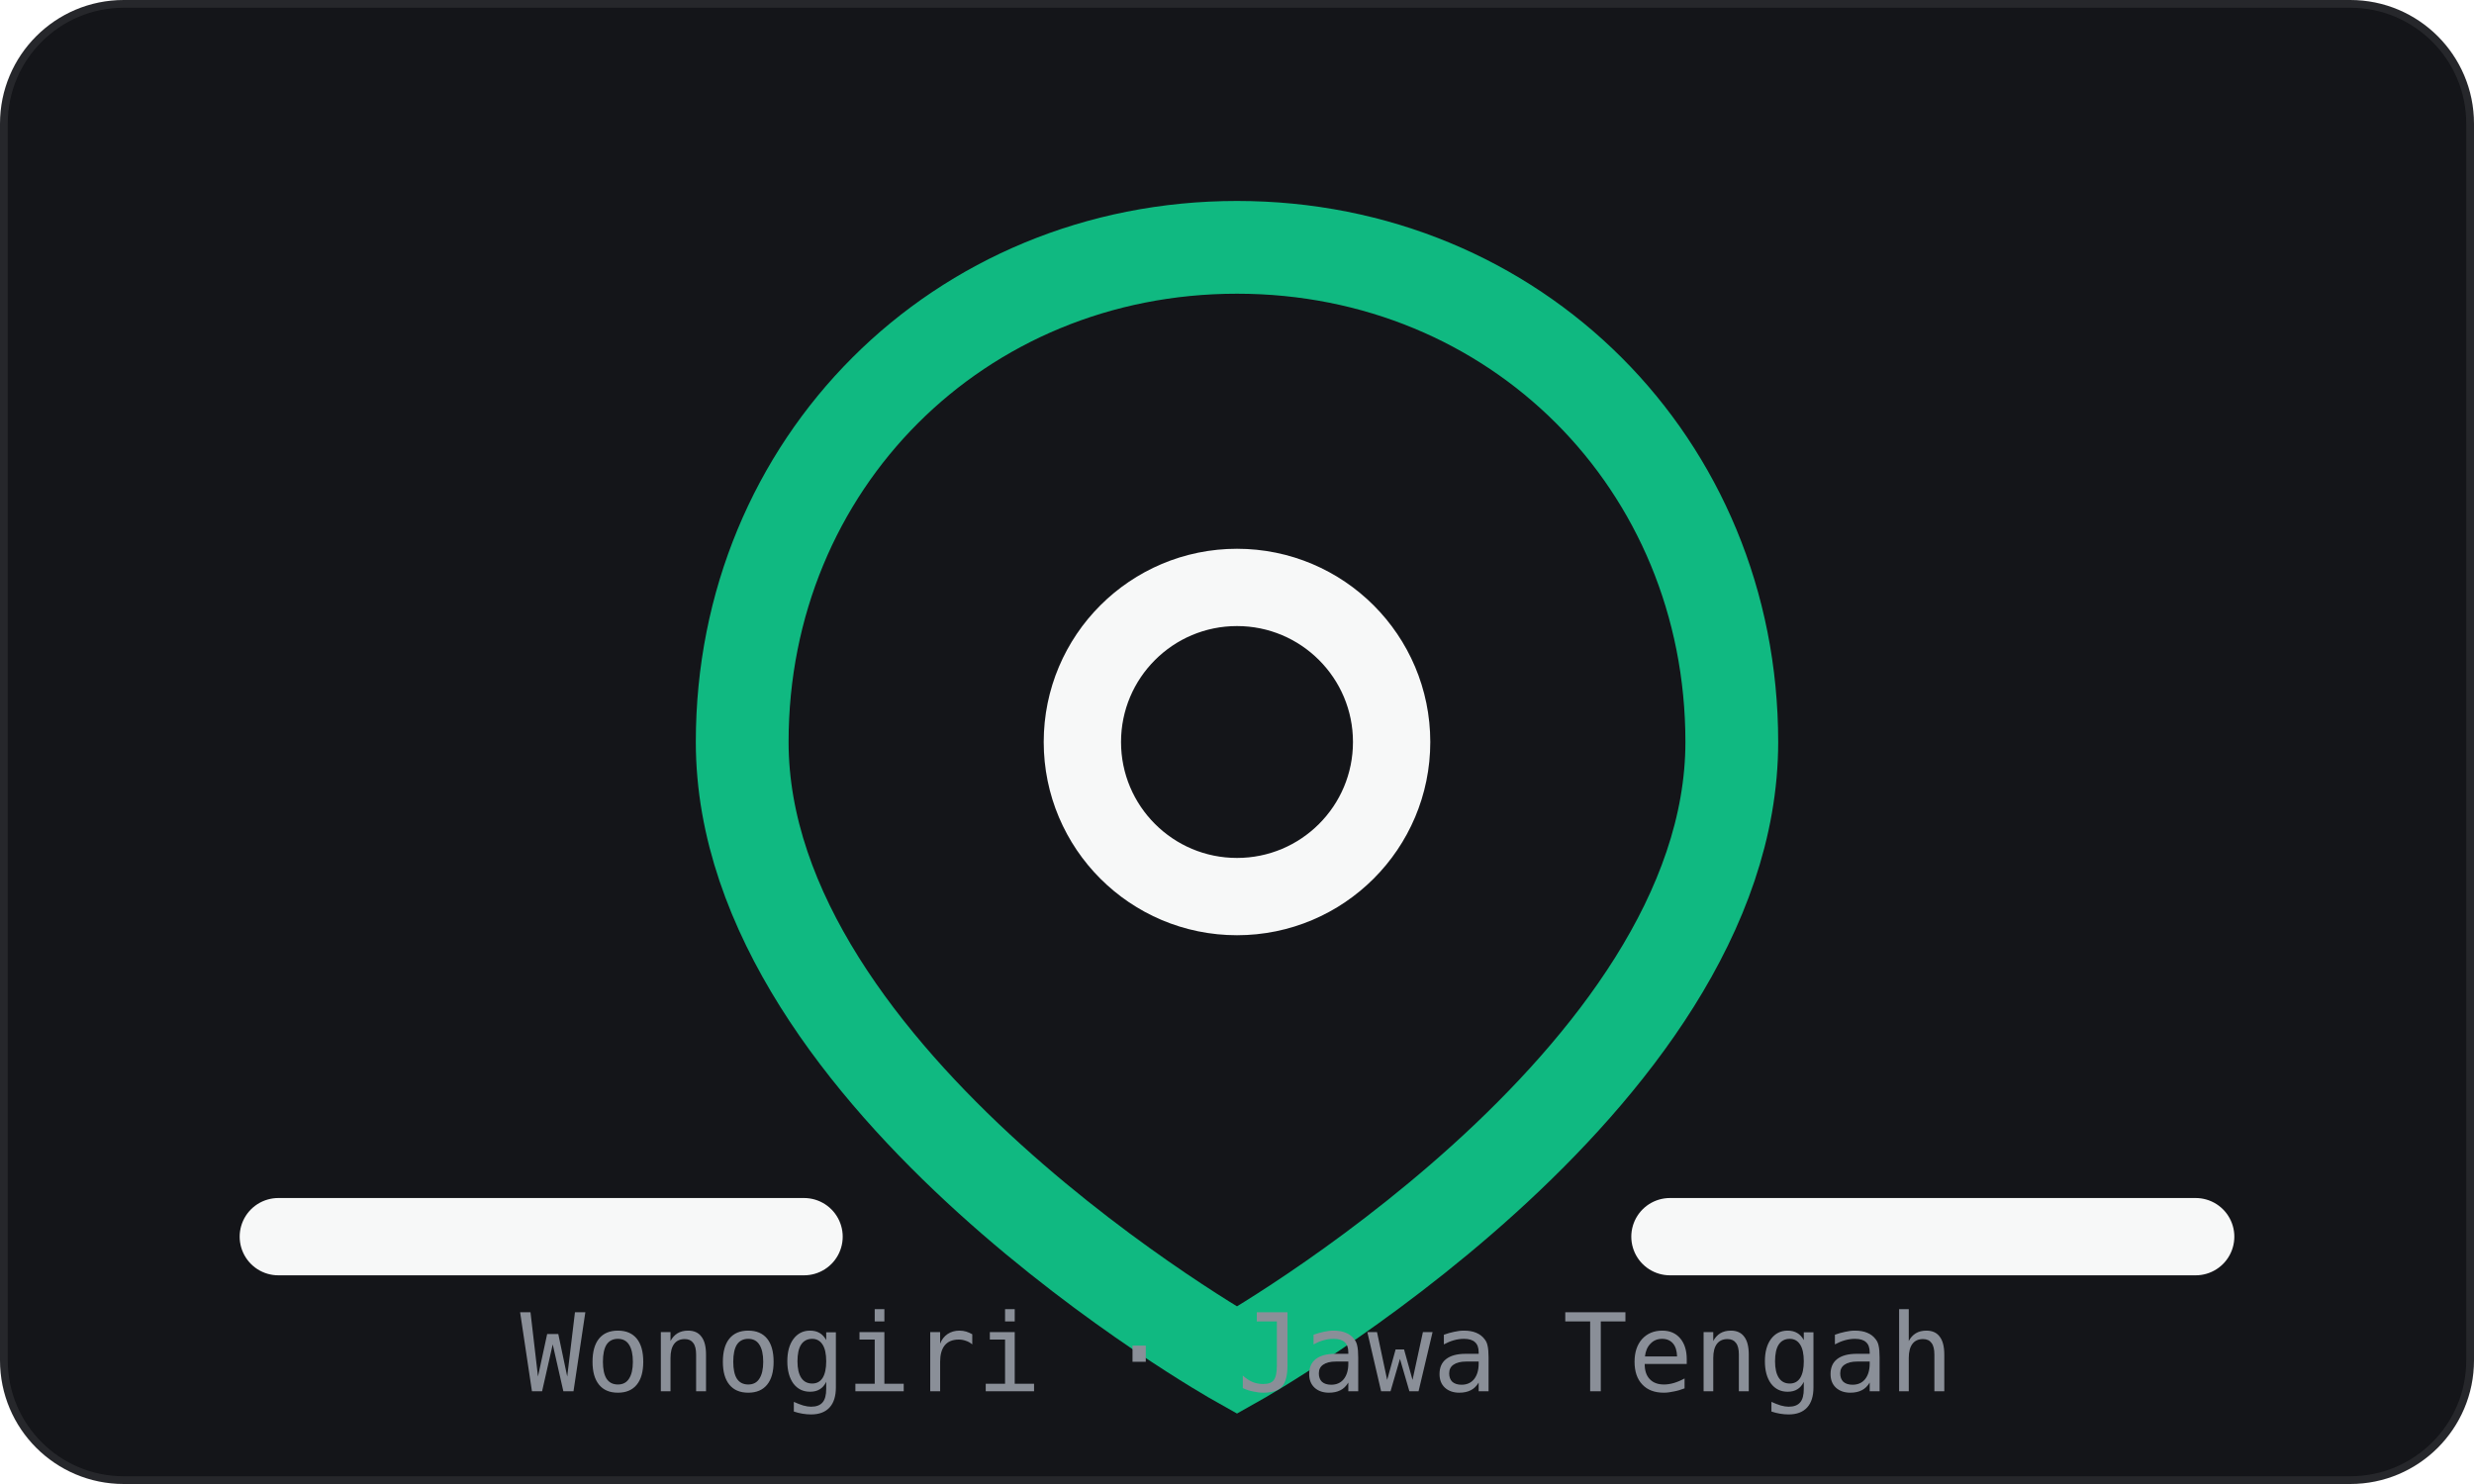
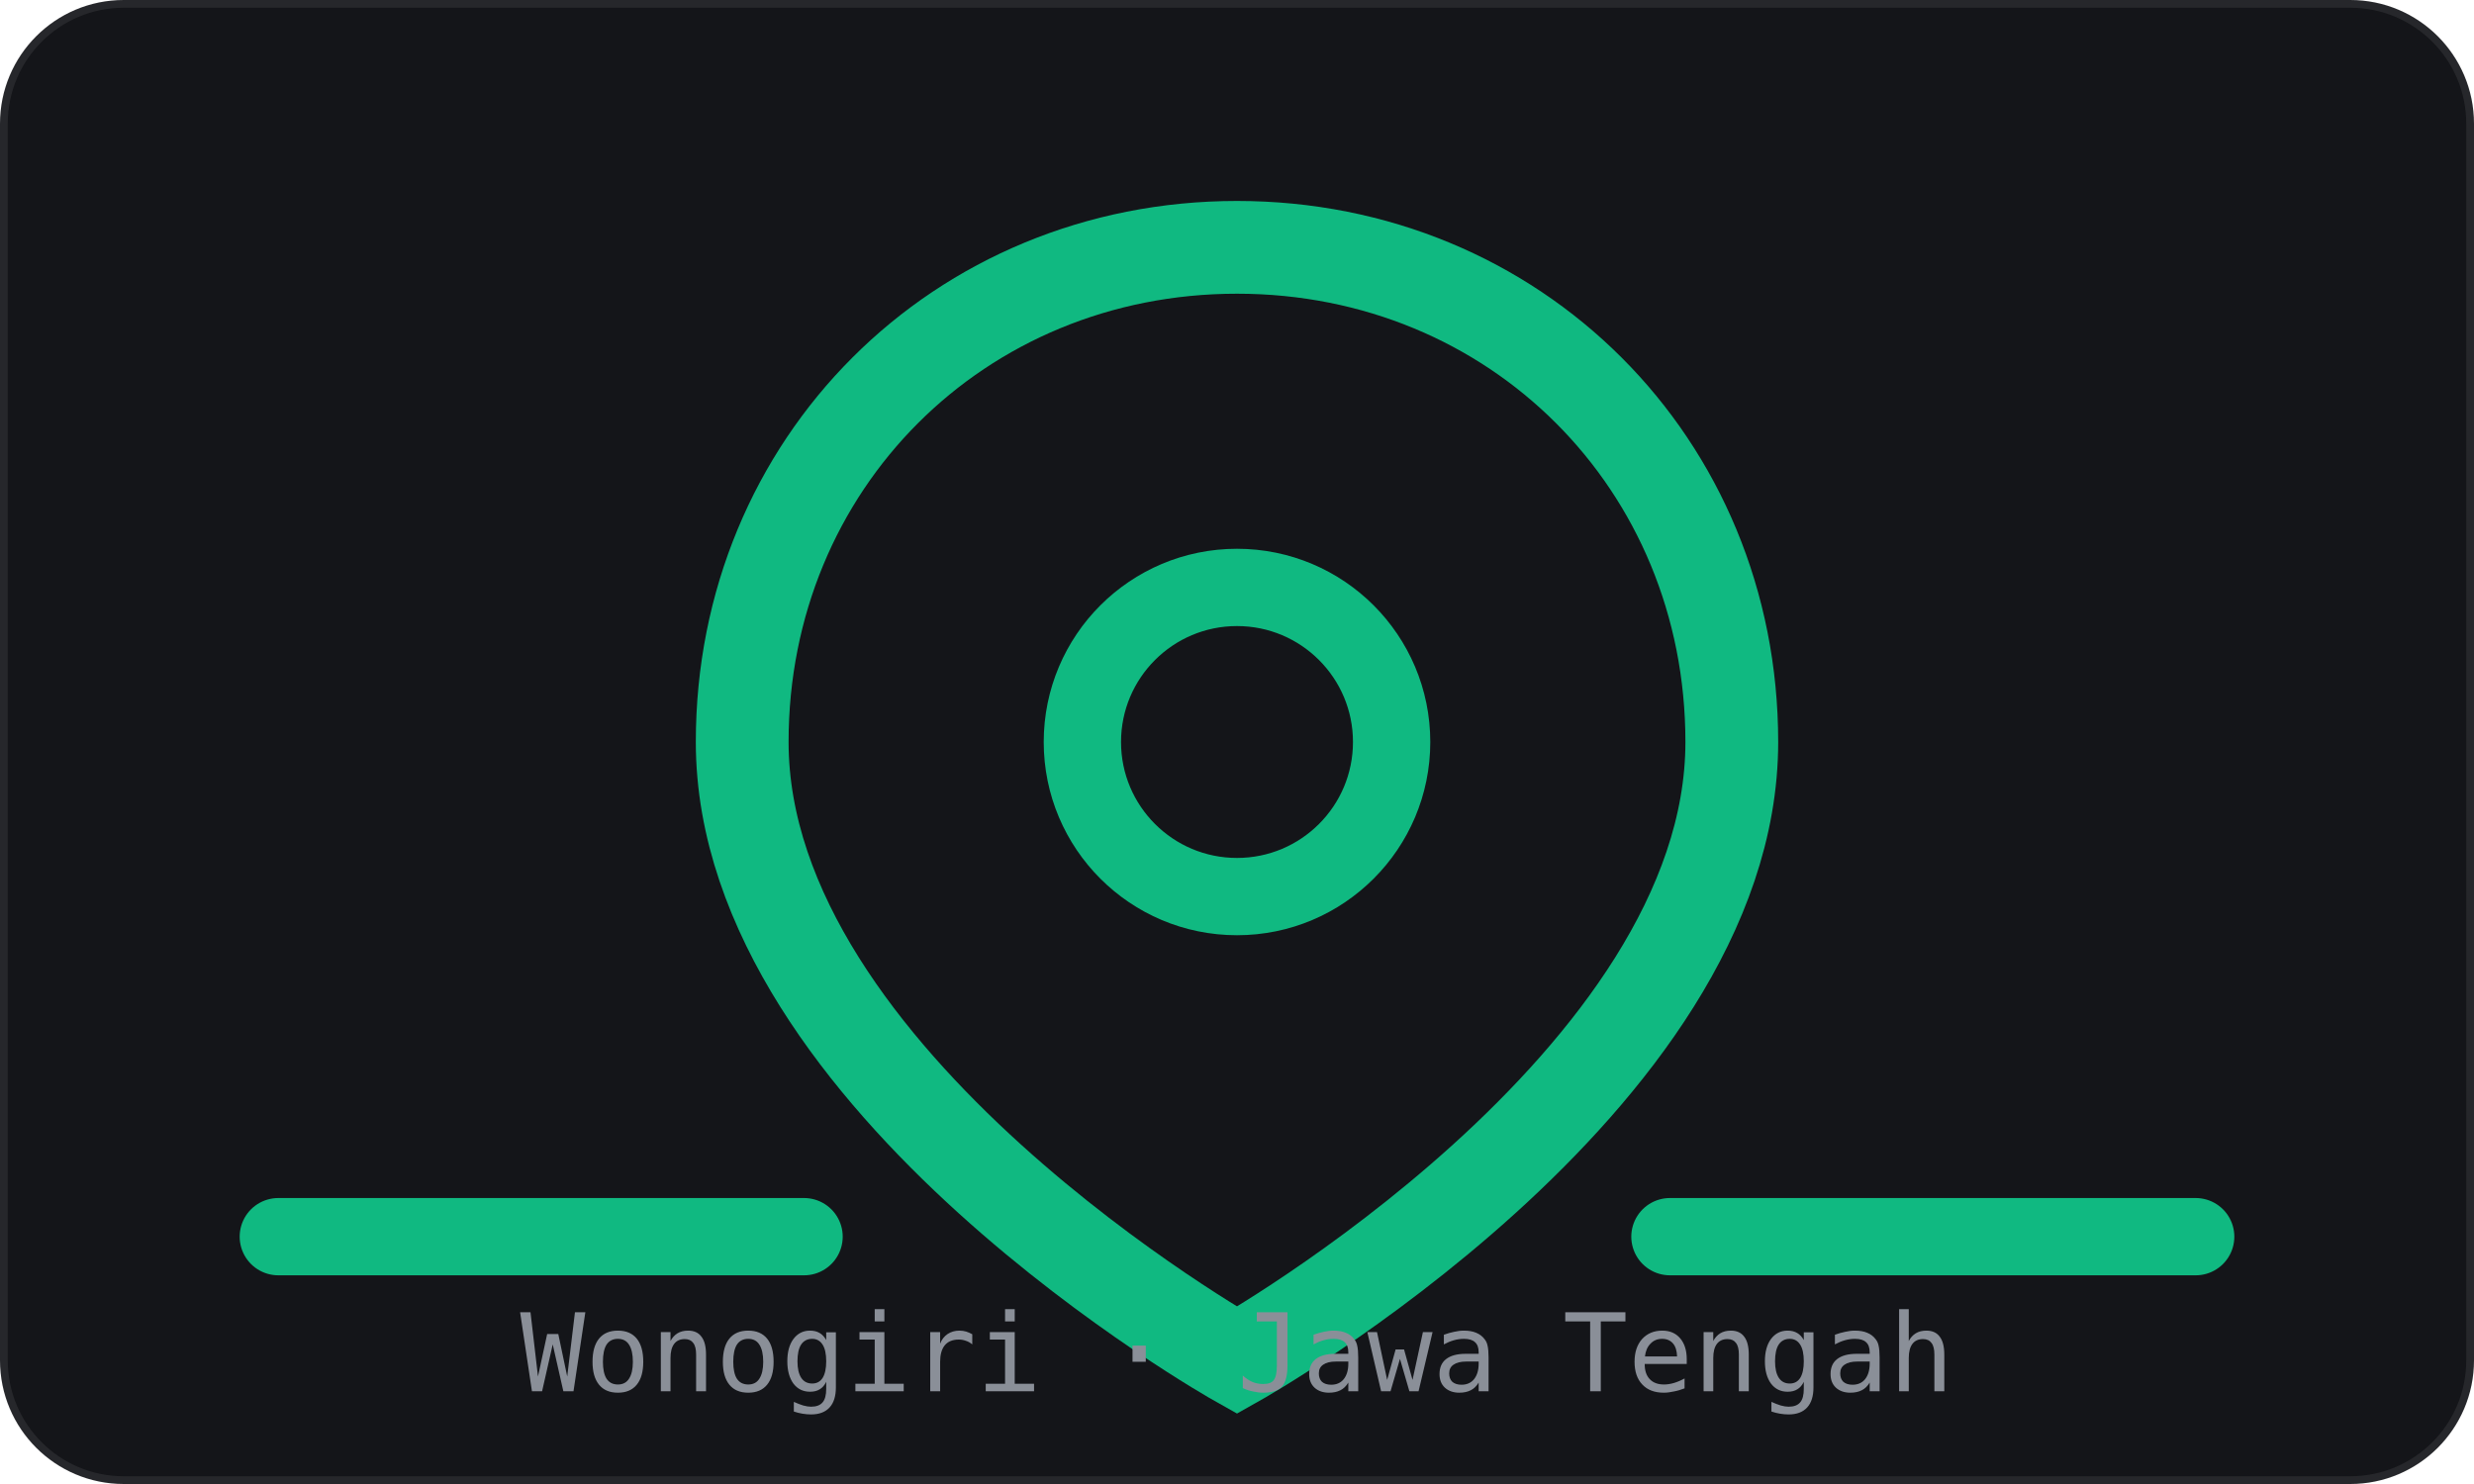
<svg xmlns="http://www.w3.org/2000/svg" viewBox="0 0 160 96" role="img">
  <rect width="160" height="96" rx="8" fill="#141519" stroke="rgba(255,255,255,0.08)" />
  <path d="M80 16c-18 0-32 14-32 32 0 22 32 40 32 40s32-18 32-40c0-18-14-32-32-32Z" fill="none" stroke="#10b981" stroke-width="6" />
-   <circle cx="80" cy="48" r="10" fill="none" stroke="#f7f8f8" stroke-width="5" />
-   <path d="M18 80h34m56 0h34" stroke="#f7f8f8" stroke-width="5" stroke-linecap="round" />
+   <circle cx="80" cy="48" r="10" fill="none" stroke="#10b981" stroke-width="5" />
+   <path d="M18 80h34m56 0h34" stroke="#10b981" stroke-width="5" stroke-linecap="round" />
  <text x="80" y="90" font-family="monospace" font-size="7" fill="#8a8f98" text-anchor="middle">Wonogiri · Jawa Tengah</text>
</svg>
